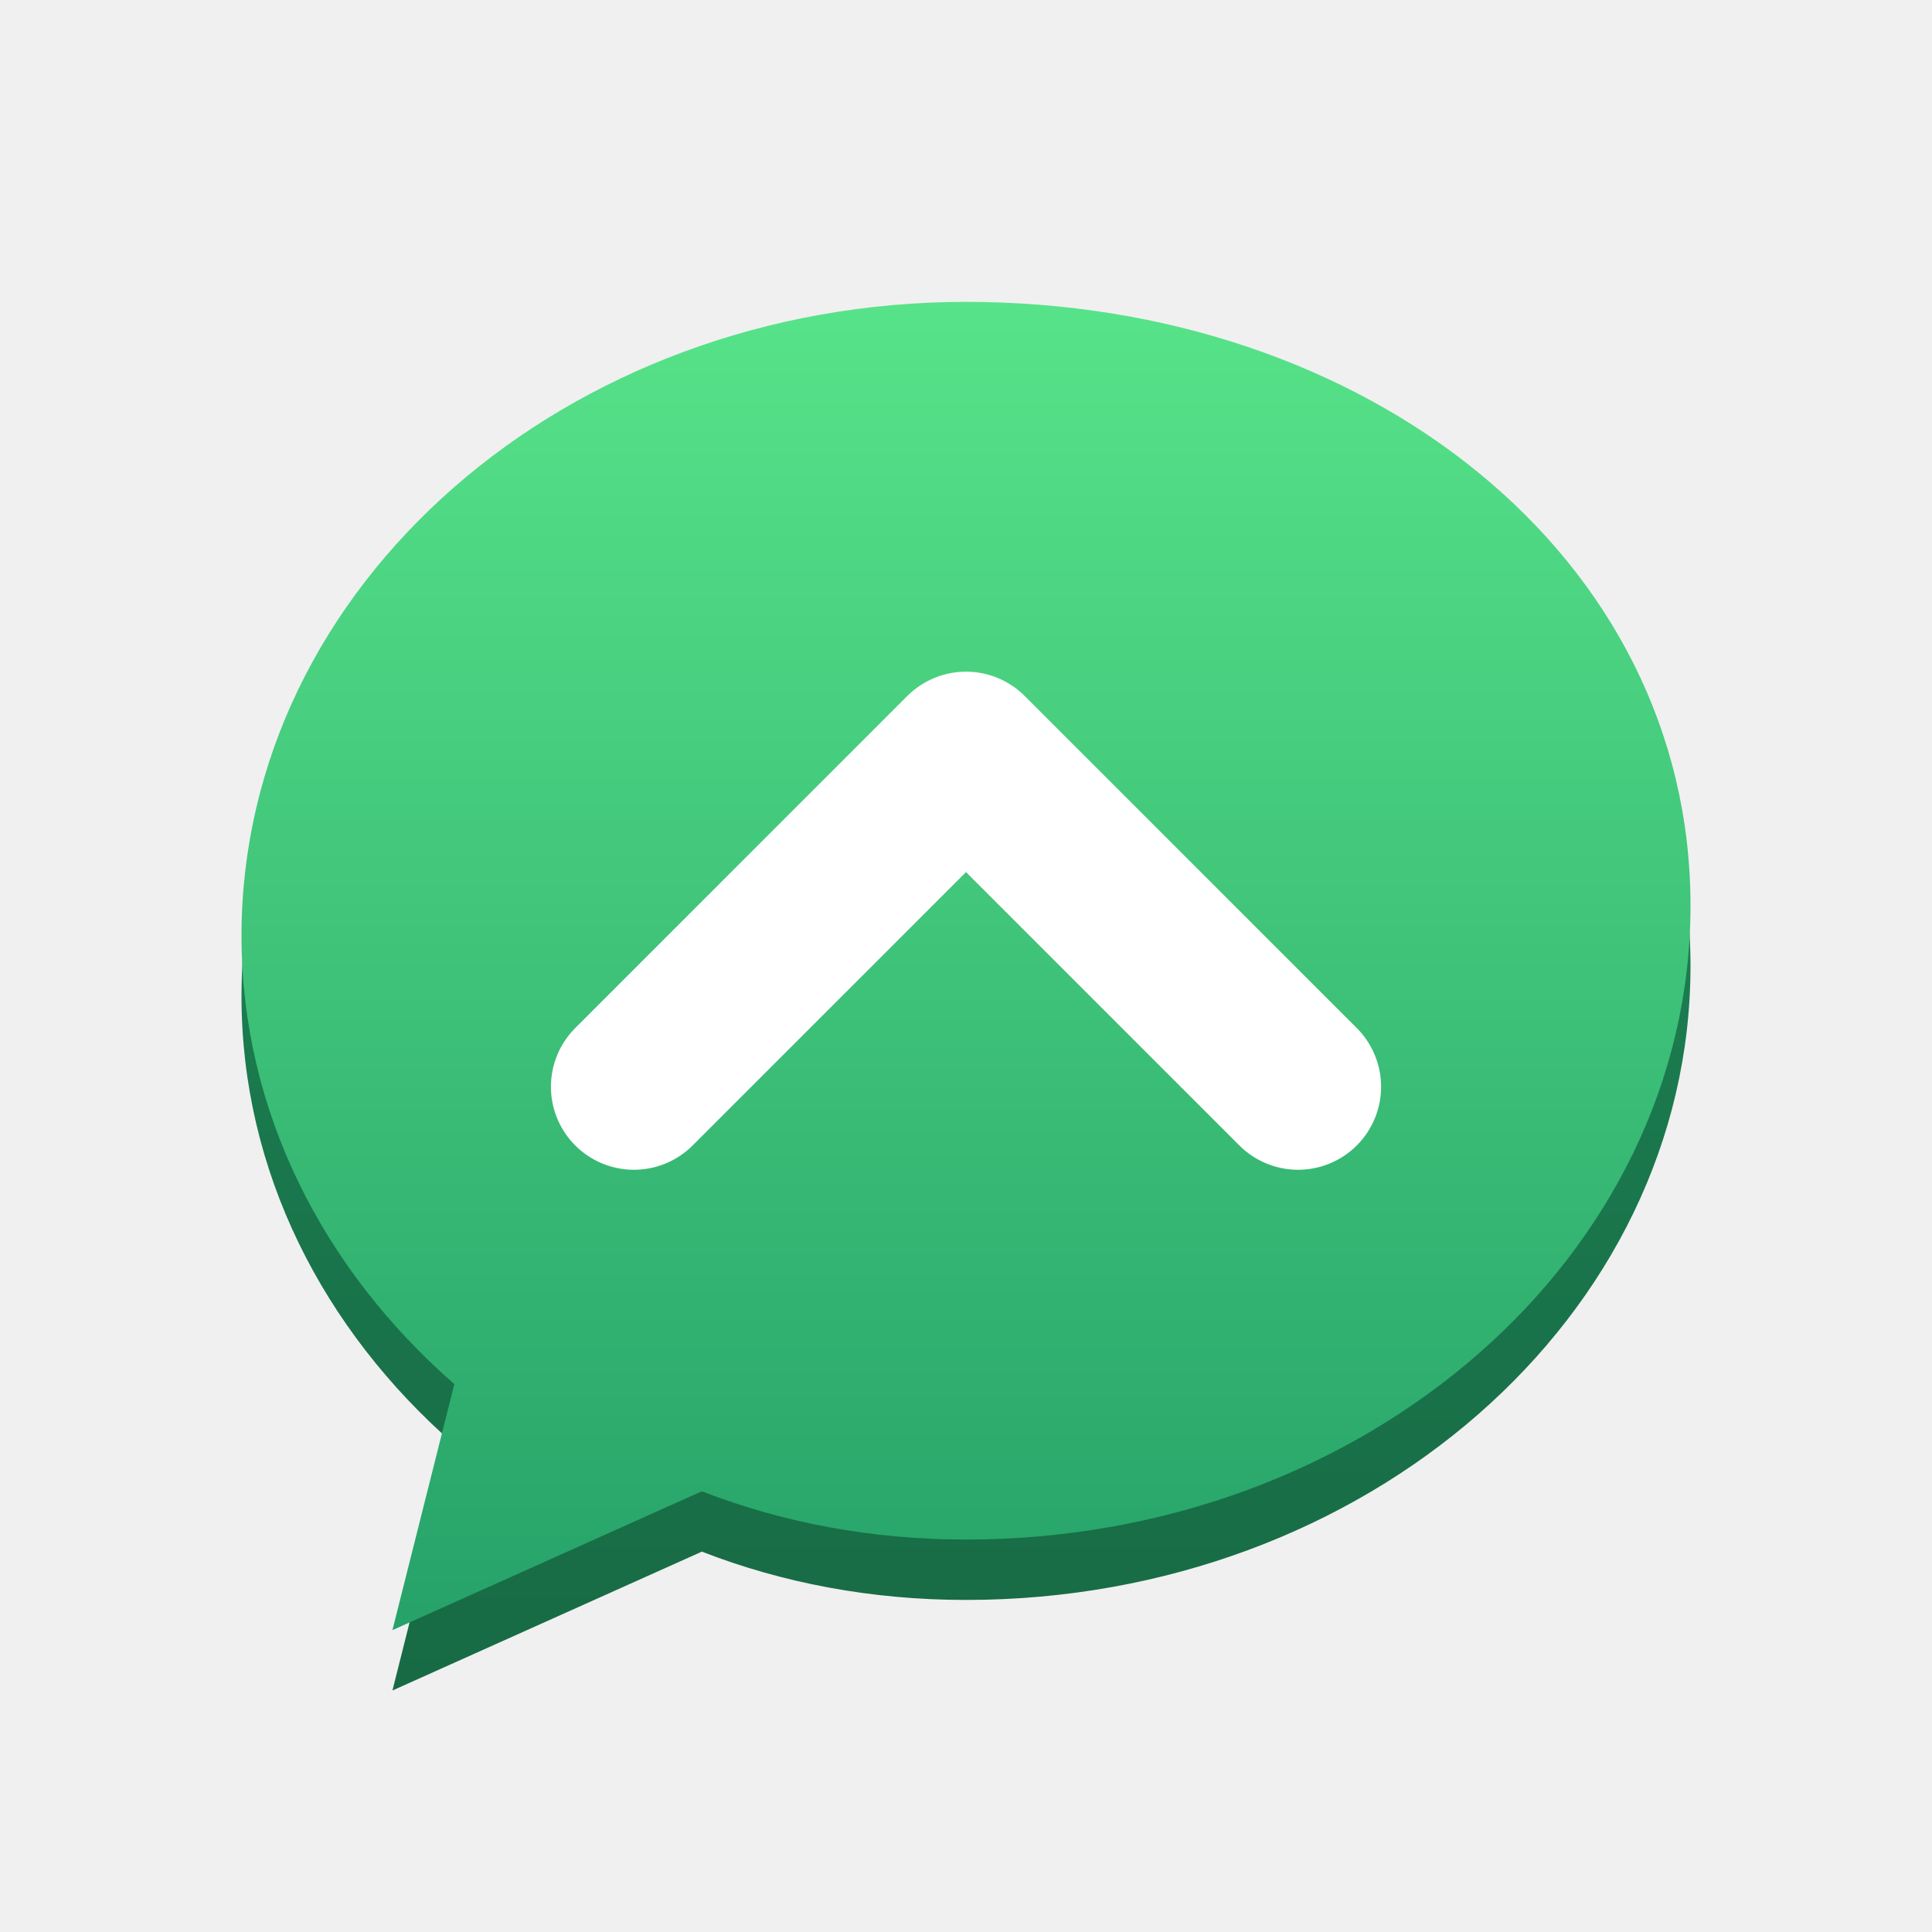
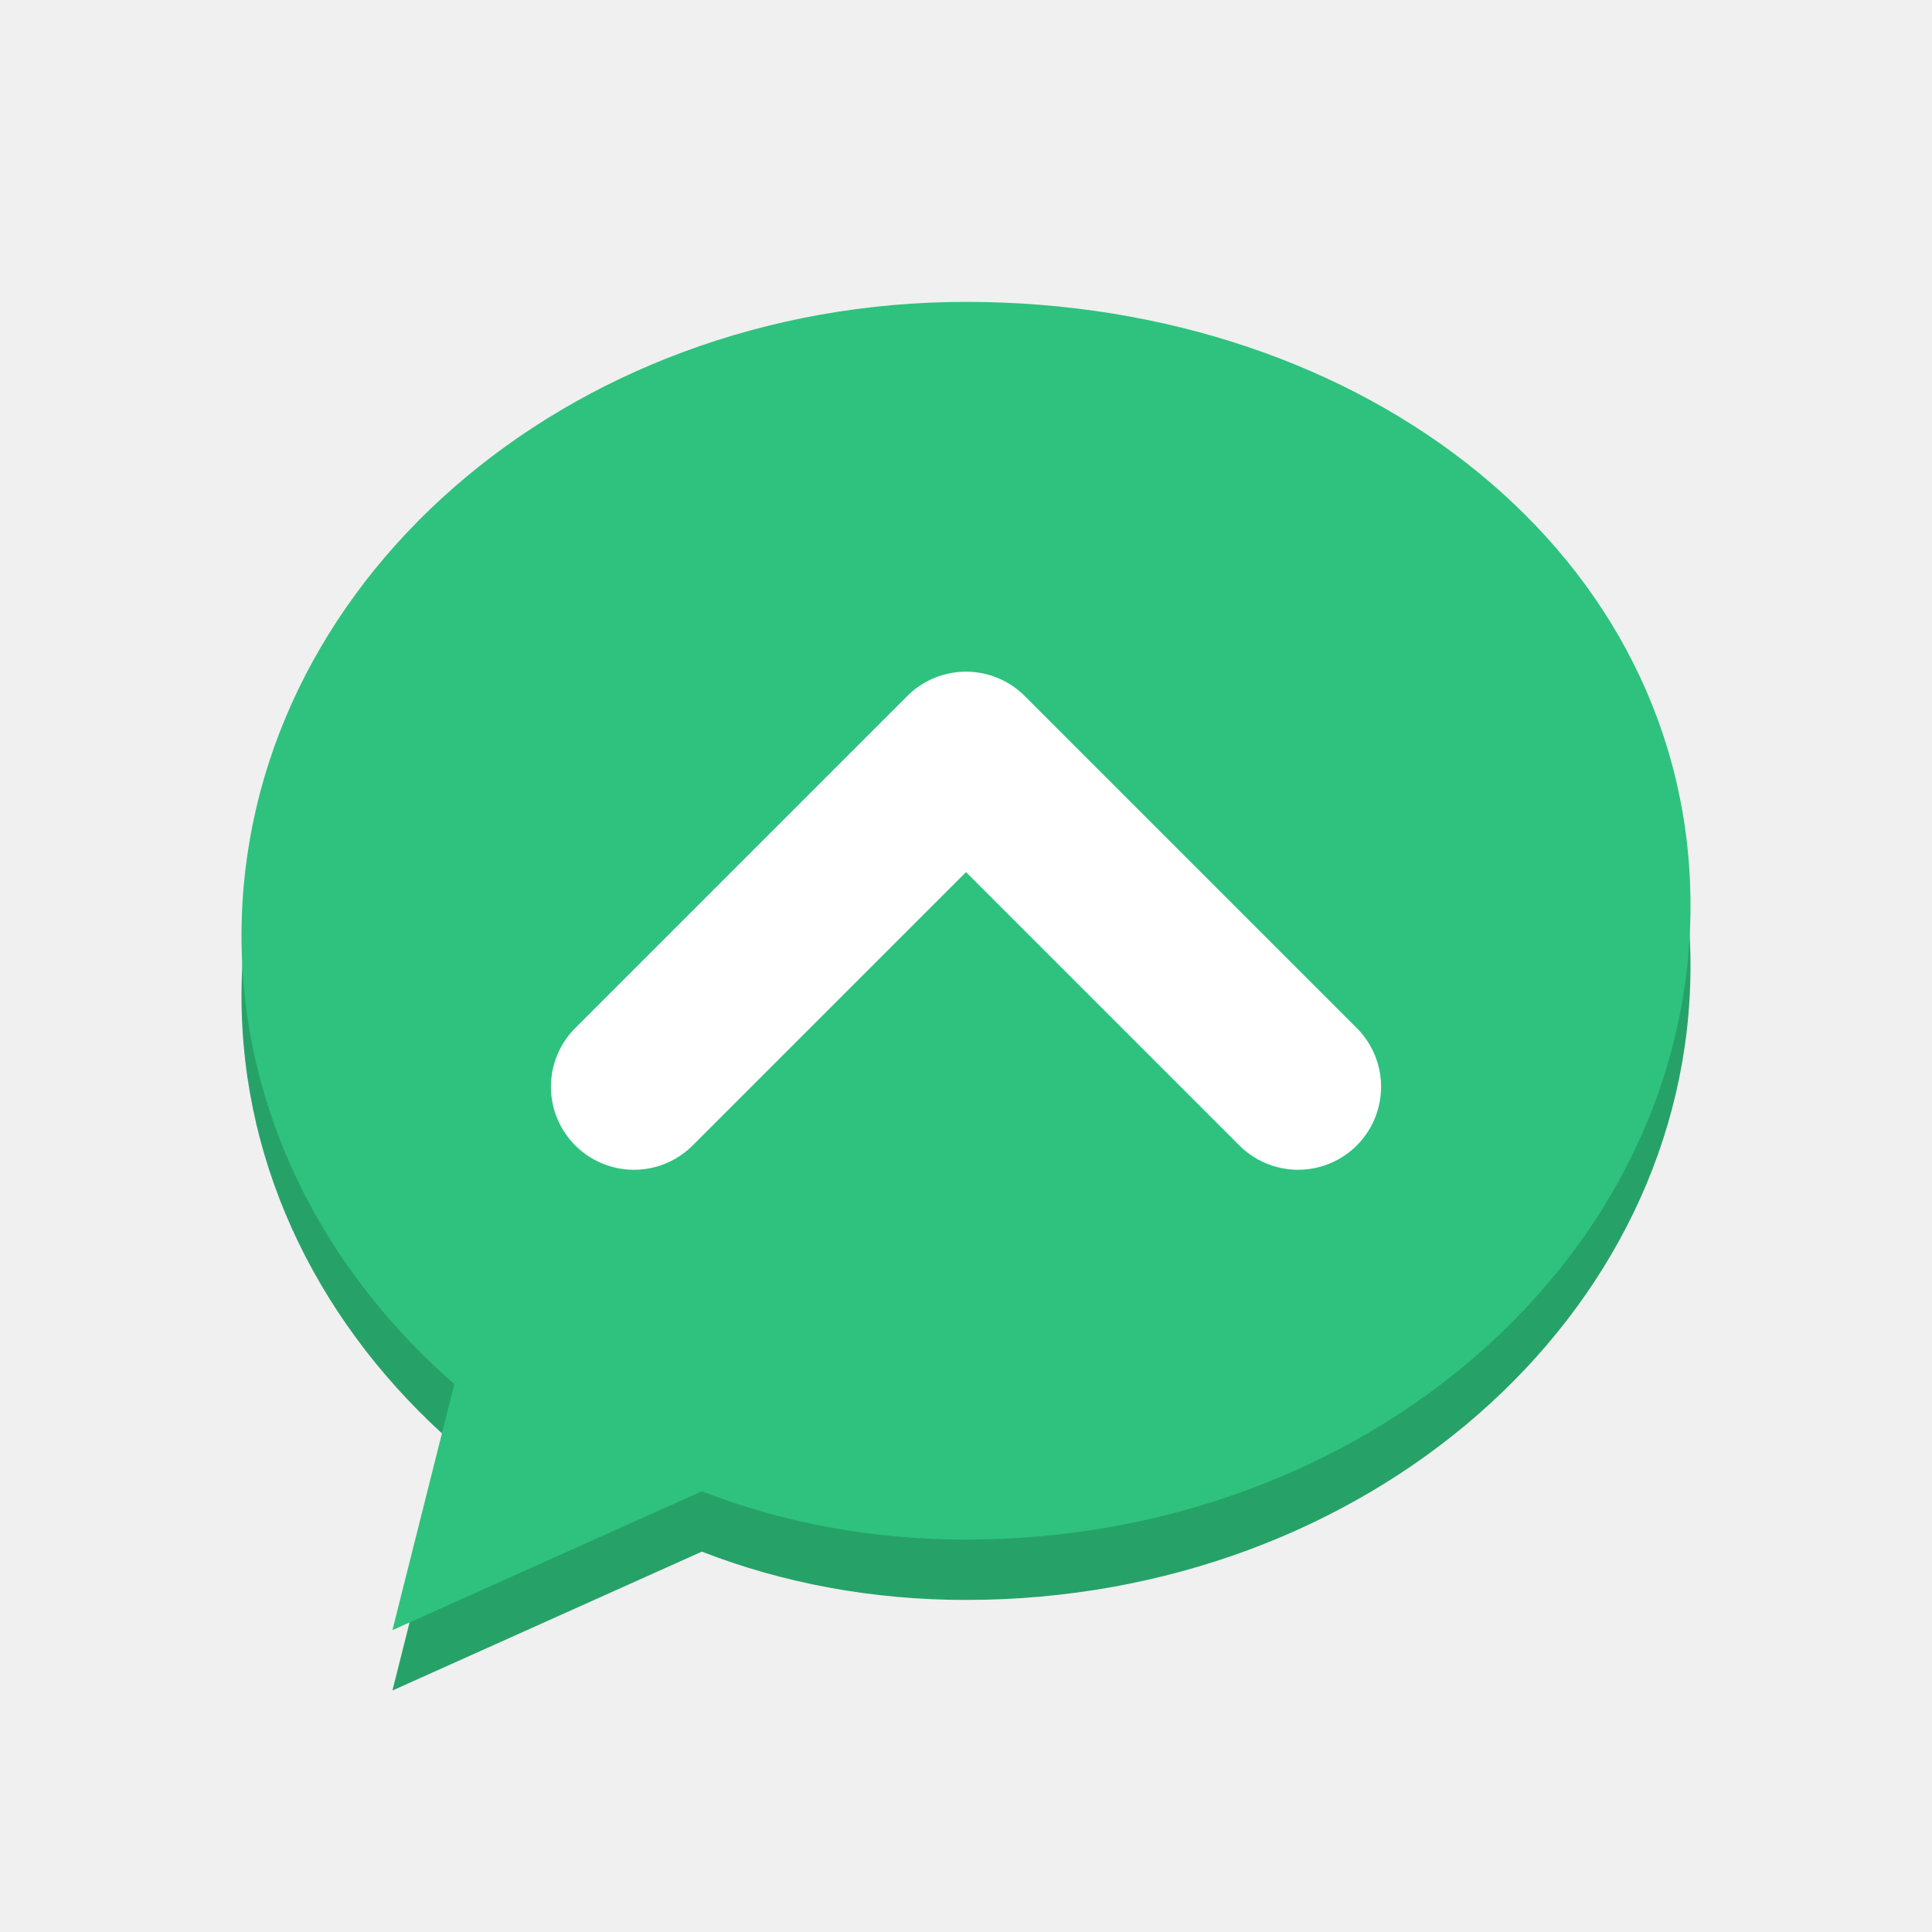
<svg xmlns="http://www.w3.org/2000/svg" width="128" height="128" viewBox="0 0 128 128">
-   <defs>
-     <linearGradient id="bubble" x1="0" y1="0" x2="0" y2="1">
-       <stop offset="0" stop-color="#57e389" />
-       <stop offset="1" stop-color="#26a269" />
-     </linearGradient>
-     <linearGradient id="side" x1="0" y1="0" x2="0" y2="1">
-       <stop offset="0" stop-color="#1f8a59" />
-       <stop offset="1" stop-color="#176a44" />
-     </linearGradient>
-   </defs>
-   <path d="M64 20c-26.5 0-48 18.8-48 42 0 11.6 5.4 22.1 14.1 29.7L26 108l20.5-9.2C51.9 100.9 57.8 102 64 102c26.5 0 48-18.8 48-42S90.5 20 64 20z" fill="url(#side)" transform="translate(0 4)" />
-   <path d="M64 20c-26.5 0-48 18.8-48 42 0 11.6 5.4 22.1 14.1 29.7L26 108l20.5-9.2C51.9 100.9 57.8 102 64 102c26.5 0 48-18.8 48-42S90.5 20 64 20z" fill="url(#bubble)" />
+   <path d="M64 20c-26.5 0-48 18.8-48 42 0 11.6 5.4 22.1 14.1 29.7L26 108l20.5-9.2C51.9 100.9 57.8 102 64 102c26.5 0 48-18.8 48-42S90.5 20 64 20z" fill="#26a269" transform="translate(0 4)" />
+   <path d="M64 20c-26.5 0-48 18.8-48 42 0 11.6 5.4 22.1 14.1 29.7L26 108l20.5-9.2C51.9 100.9 57.8 102 64 102c26.5 0 48-18.8 48-42S90.5 20 64 20z" fill="#2ec27e" />
  <path d="M42 72l22-22 22 22" fill="none" stroke="#ffffff" stroke-width="11" stroke-linecap="round" stroke-linejoin="round" />
</svg>
